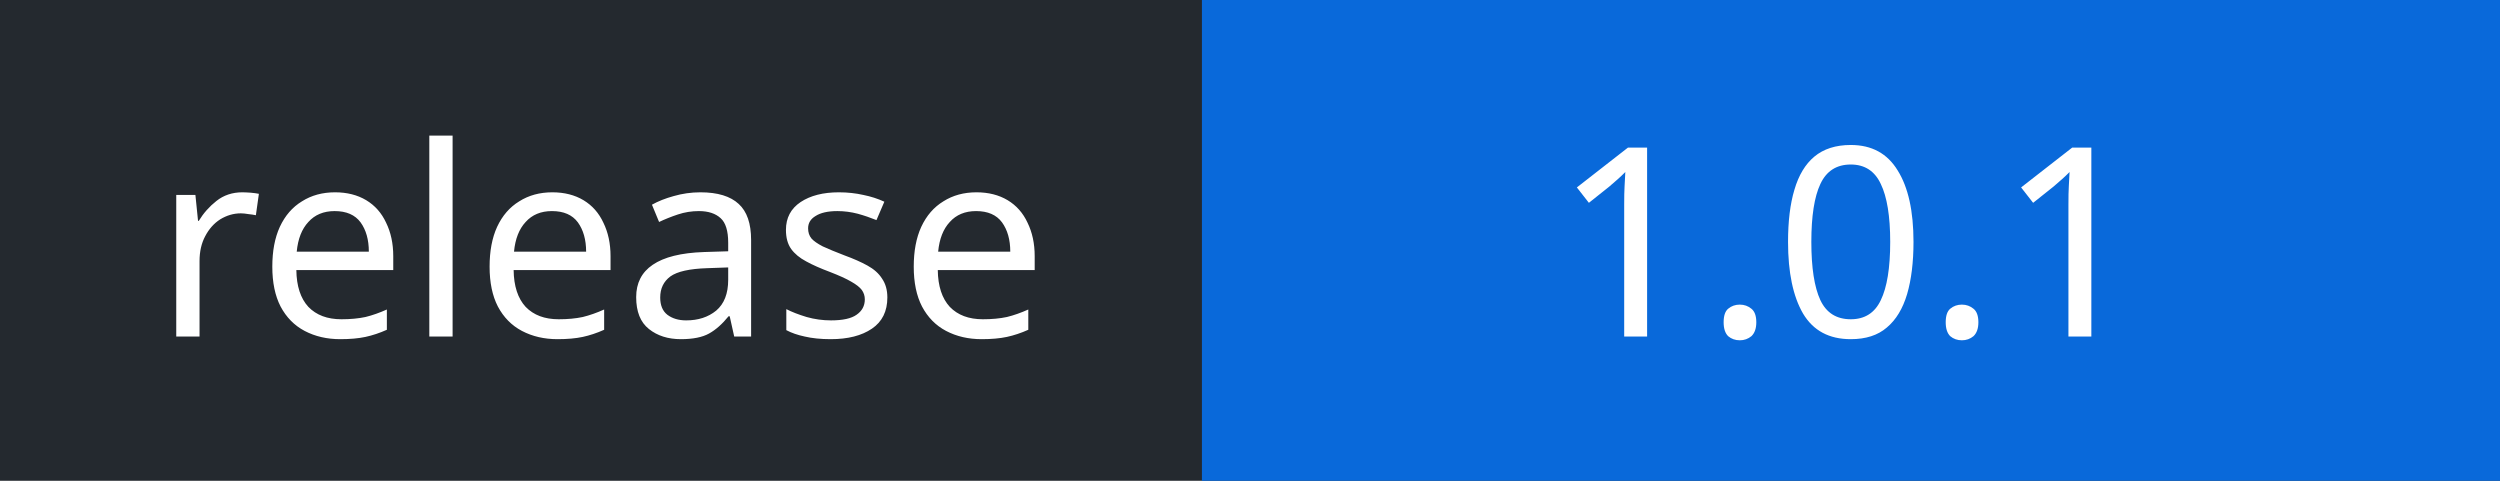
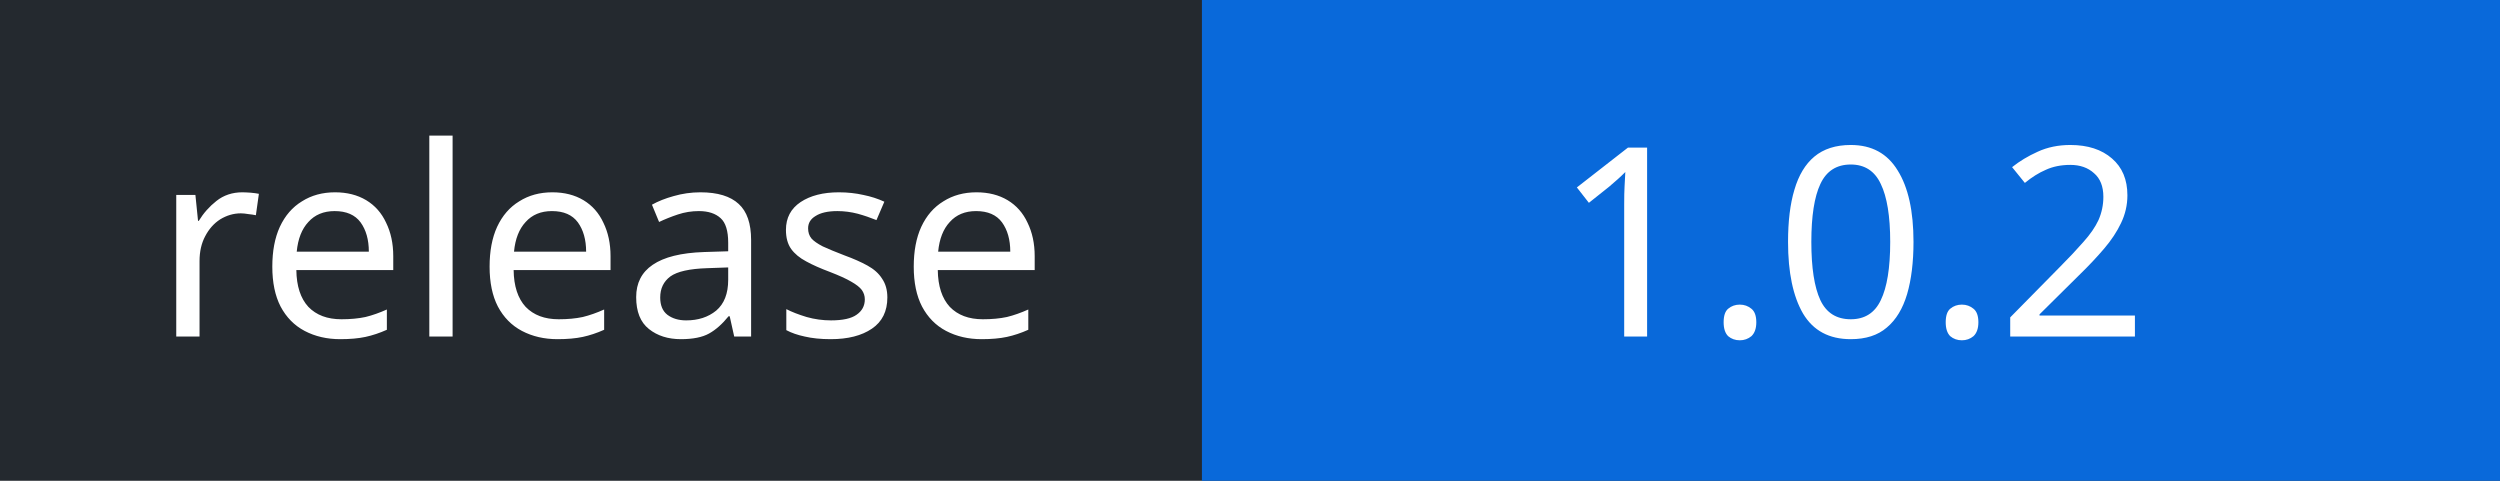
- <svg xmlns="http://www.w3.org/2000/svg" width="104" height="20" role="img" aria-label="release 1.0.1">
+ <svg xmlns="http://www.w3.org/2000/svg" width="104" height="20" role="img" aria-label="release 1.0.2">
  <rect width="104" height="20" fill="#24292f" />
  <rect x="50" width="54" height="20" fill="#0969da" />
  <text x="25" y="14" fill="#ffffff" font-family="Verdana, sans-serif" font-size="11" text-anchor="middle">release</text>
-   <text x="77" y="14" fill="#ffffff" font-family="Verdana, sans-serif" font-size="11" text-anchor="middle">1.0.1</text>
+   <text x="77" y="14" fill="#ffffff" font-family="Verdana, sans-serif" font-size="11" text-anchor="middle">1.0.2</text>
</svg>
